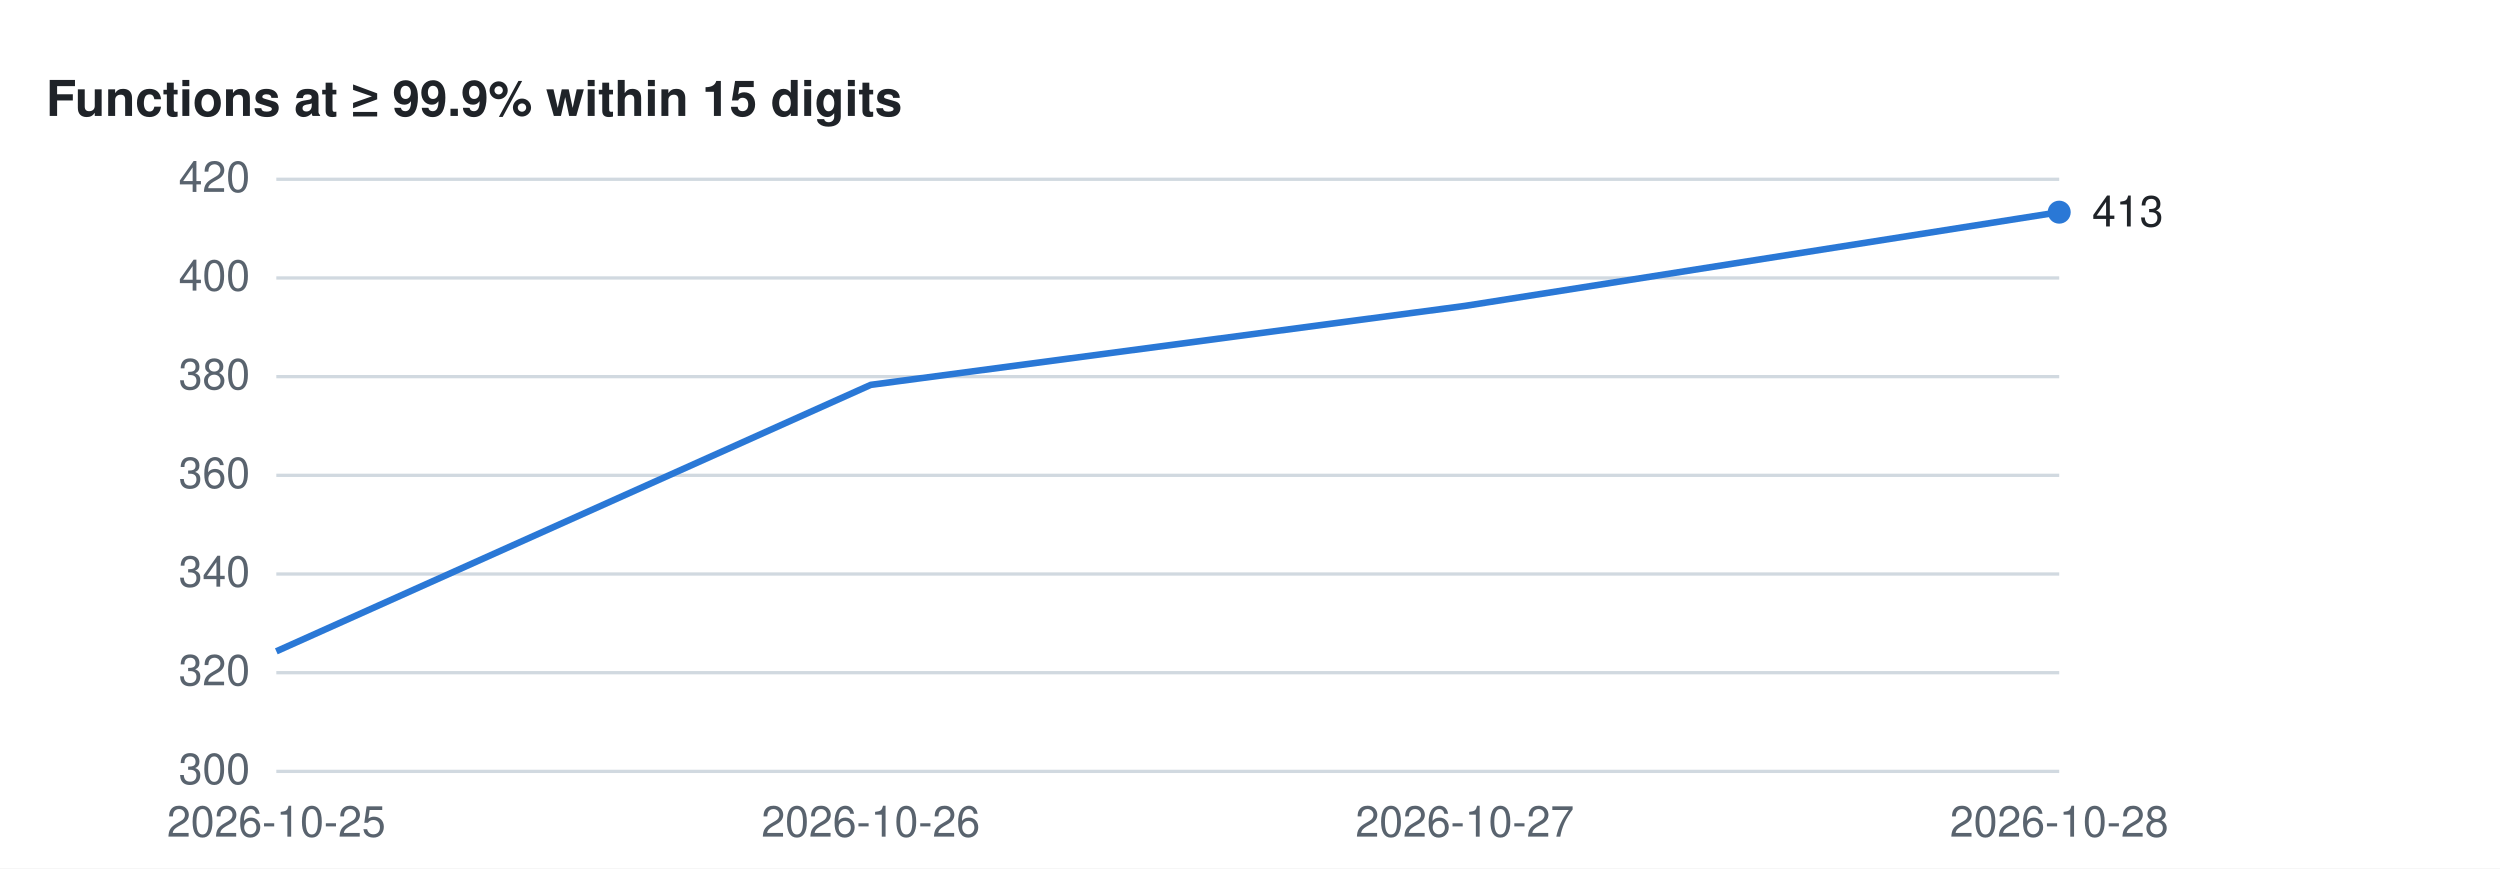
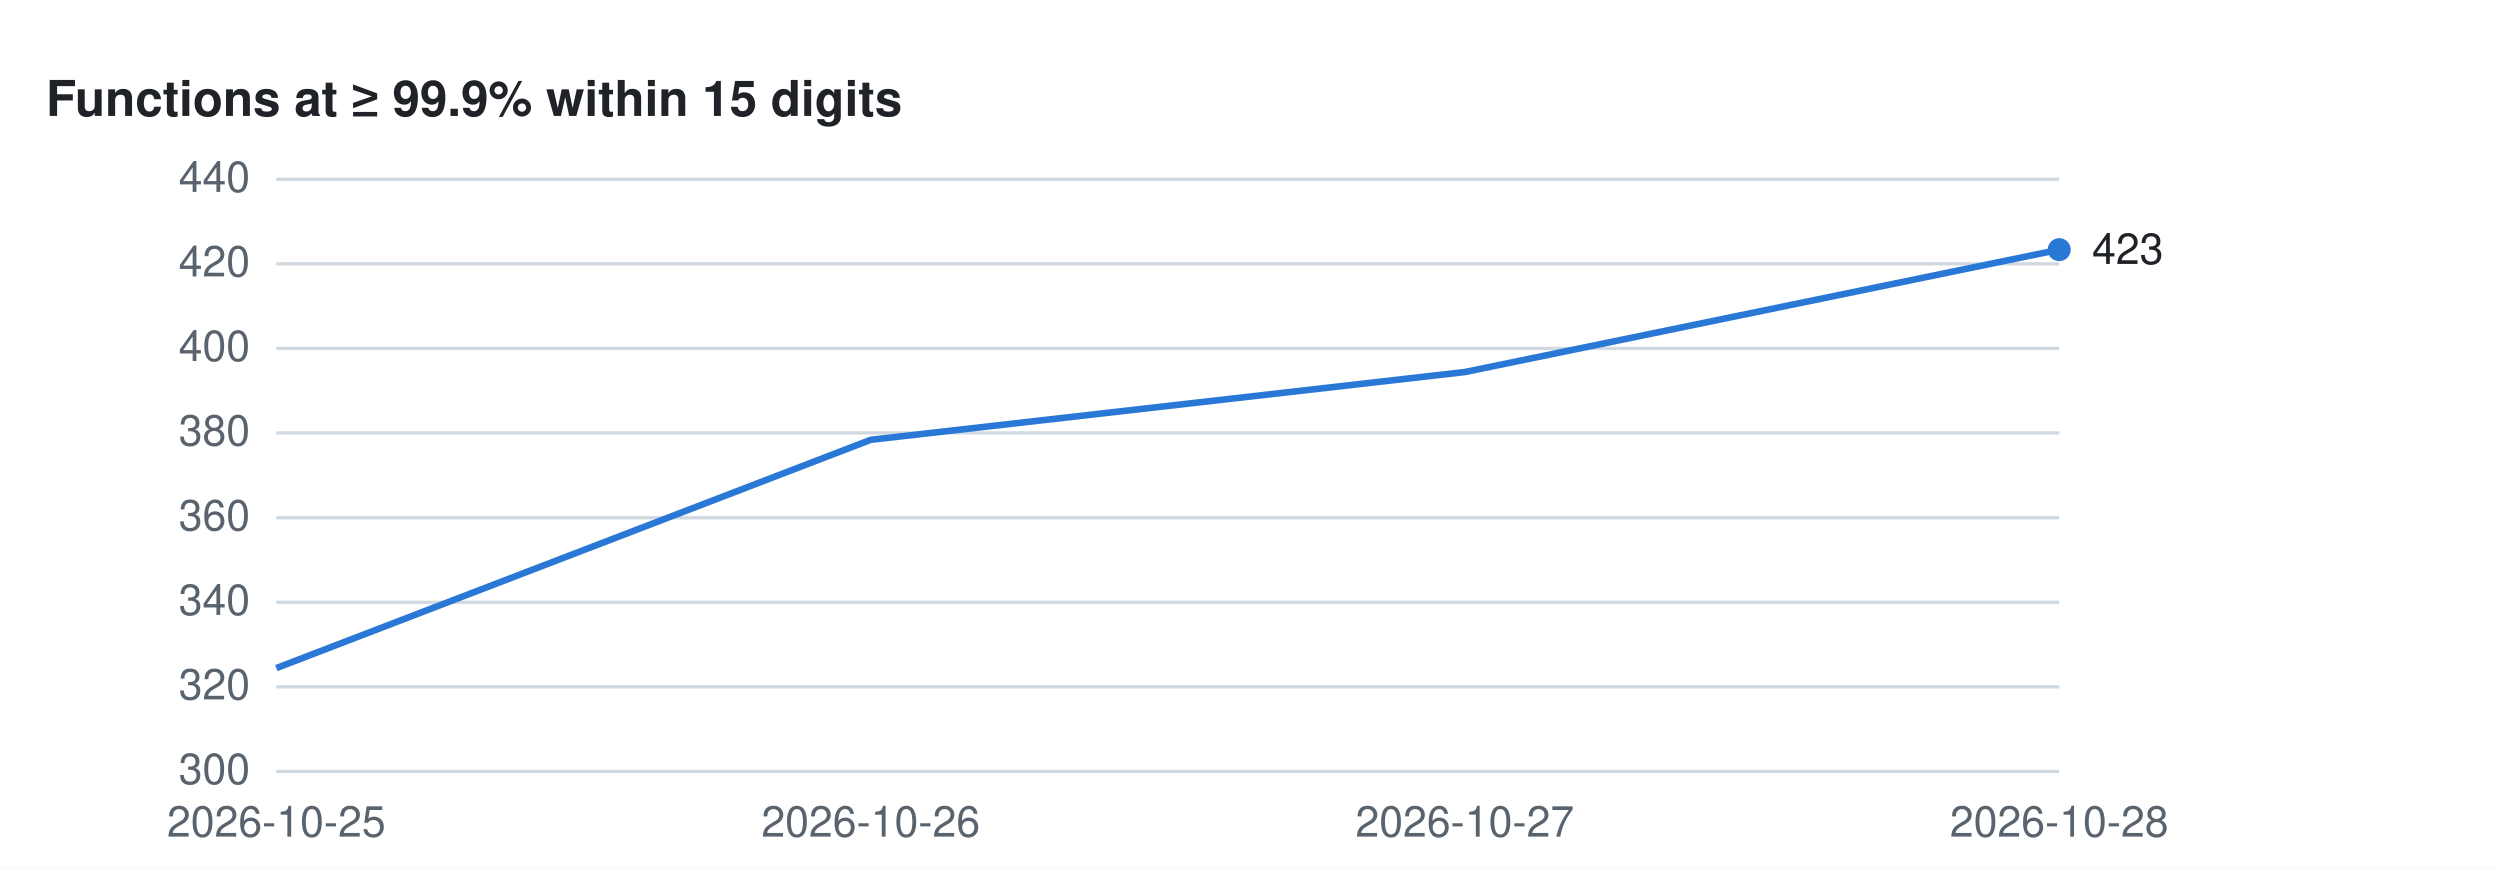
<svg xmlns="http://www.w3.org/2000/svg" width="760" height="264" viewBox="0 0 760 264" role="img" aria-labelledby="t d">
  <style>text{font-family:system-ui,-apple-system,'Segoe UI',Helvetica,Arial,sans-serif;font-size:13px}.title{font-size:15px;font-weight:600}.num{font-variant-numeric:tabular-nums}.bg{fill:#ffffff}.ink{fill:#1f2328}.muted{fill:#59636e}.grid{fill:#d1d9e0}.b-at_rate{fill:#2a78d6}.s-at_rate{stroke:#2a78d6}@media (prefers-color-scheme: dark){.bg{fill:#0d1117}.ink{fill:#f0f6fc}.muted{fill:#9198a1}.grid{fill:#3d444d}.b-at_rate{fill:#3987e5}.s-at_rate{stroke:#3987e5}}</style>
  <rect class="bg" fill="#ffffff" x="0" y="0" width="760" height="264" />
  <g transform="translate(14,14)">
    <text x="0.0" y="16.0" class="ink title" fill="#1f2328" text-anchor="start" dominant-baseline="middle">Functions at ≥ 99.9% within 15 digits</text>
    <rect class="grid" fill="#d1d9e0" x="70" y="220.0" width="542" height="1" />
    <text x="62.0" y="220.0" class="muted num" fill="#59636e" text-anchor="end" dominant-baseline="middle">300</text>
-     <rect class="grid" fill="#d1d9e0" x="70" y="190.0" width="542" height="1" />
-     <text x="62.0" y="190.0" class="muted num" fill="#59636e" text-anchor="end" dominant-baseline="middle">320</text>
-     <rect class="grid" fill="#d1d9e0" x="70" y="160.0" width="542" height="1" />
-     <text x="62.0" y="160.0" class="muted num" fill="#59636e" text-anchor="end" dominant-baseline="middle">340</text>
-     <rect class="grid" fill="#d1d9e0" x="70" y="130.0" width="542" height="1" />
-     <text x="62.0" y="130.0" class="muted num" fill="#59636e" text-anchor="end" dominant-baseline="middle">360</text>
-     <rect class="grid" fill="#d1d9e0" x="70" y="100.0" width="542" height="1" />
-     <text x="62.0" y="100.0" class="muted num" fill="#59636e" text-anchor="end" dominant-baseline="middle">380</text>
-     <rect class="grid" fill="#d1d9e0" x="70" y="70.0" width="542" height="1" />
-     <text x="62.0" y="70.0" class="muted num" fill="#59636e" text-anchor="end" dominant-baseline="middle">400</text>
+     <rect class="grid" fill="#d1d9e0" x="70" y="194.3" width="542" height="1" />
+     <text x="62.0" y="194.3" class="muted num" fill="#59636e" text-anchor="end" dominant-baseline="middle">320</text>
+     <rect class="grid" fill="#d1d9e0" x="70" y="168.6" width="542" height="1" />
+     <text x="62.0" y="168.6" class="muted num" fill="#59636e" text-anchor="end" dominant-baseline="middle">340</text>
+     <rect class="grid" fill="#d1d9e0" x="70" y="142.9" width="542" height="1" />
+     <text x="62.0" y="142.9" class="muted num" fill="#59636e" text-anchor="end" dominant-baseline="middle">360</text>
+     <rect class="grid" fill="#d1d9e0" x="70" y="117.1" width="542" height="1" />
+     <text x="62.0" y="117.1" class="muted num" fill="#59636e" text-anchor="end" dominant-baseline="middle">380</text>
+     <rect class="grid" fill="#d1d9e0" x="70" y="91.4" width="542" height="1" />
+     <text x="62.0" y="91.4" class="muted num" fill="#59636e" text-anchor="end" dominant-baseline="middle">400</text>
+     <rect class="grid" fill="#d1d9e0" x="70" y="65.7" width="542" height="1" />
+     <text x="62.0" y="65.7" class="muted num" fill="#59636e" text-anchor="end" dominant-baseline="middle">420</text>
    <rect class="grid" fill="#d1d9e0" x="70" y="40.0" width="542" height="1" />
-     <text x="62.0" y="40.0" class="muted num" fill="#59636e" text-anchor="end" dominant-baseline="middle">420</text>
+     <text x="62.0" y="40.0" class="muted num" fill="#59636e" text-anchor="end" dominant-baseline="middle">440</text>
    <text x="70.0" y="236.0" class="muted num" fill="#59636e" text-anchor="middle" dominant-baseline="middle">2026-10-25</text>
    <text x="250.7" y="236.0" class="muted num" fill="#59636e" text-anchor="middle" dominant-baseline="middle">2026-10-26</text>
    <text x="431.3" y="236.0" class="muted num" fill="#59636e" text-anchor="middle" dominant-baseline="middle">2026-10-27</text>
    <text x="612.0" y="236.0" class="muted num" fill="#59636e" text-anchor="middle" dominant-baseline="middle">2026-10-28</text>
-     <polyline class="s-at_rate" stroke="#2a78d6" fill="none" stroke-width="2" stroke-linejoin="round" points="70.0,184.0 250.7,103.0 431.3,79.0 612.0,50.5" />
-     <circle class="b-at_rate" fill="#2a78d6" cx="612.0" cy="50.5" r="3.5" />
-     <text x="622.0" y="50.5" class="ink num" fill="#1f2328" text-anchor="start" dominant-baseline="middle">413</text>
+     <polyline class="s-at_rate" stroke="#2a78d6" fill="none" stroke-width="2" stroke-linejoin="round" points="70.0,189.1 250.7,119.7 431.3,99.1 612.0,61.9" />
+     <circle class="b-at_rate" fill="#2a78d6" cx="612.0" cy="61.9" r="3.5" />
+     <text x="622.0" y="61.9" class="ink num" fill="#1f2328" text-anchor="start" dominant-baseline="middle">423</text>
  </g>
</svg>
